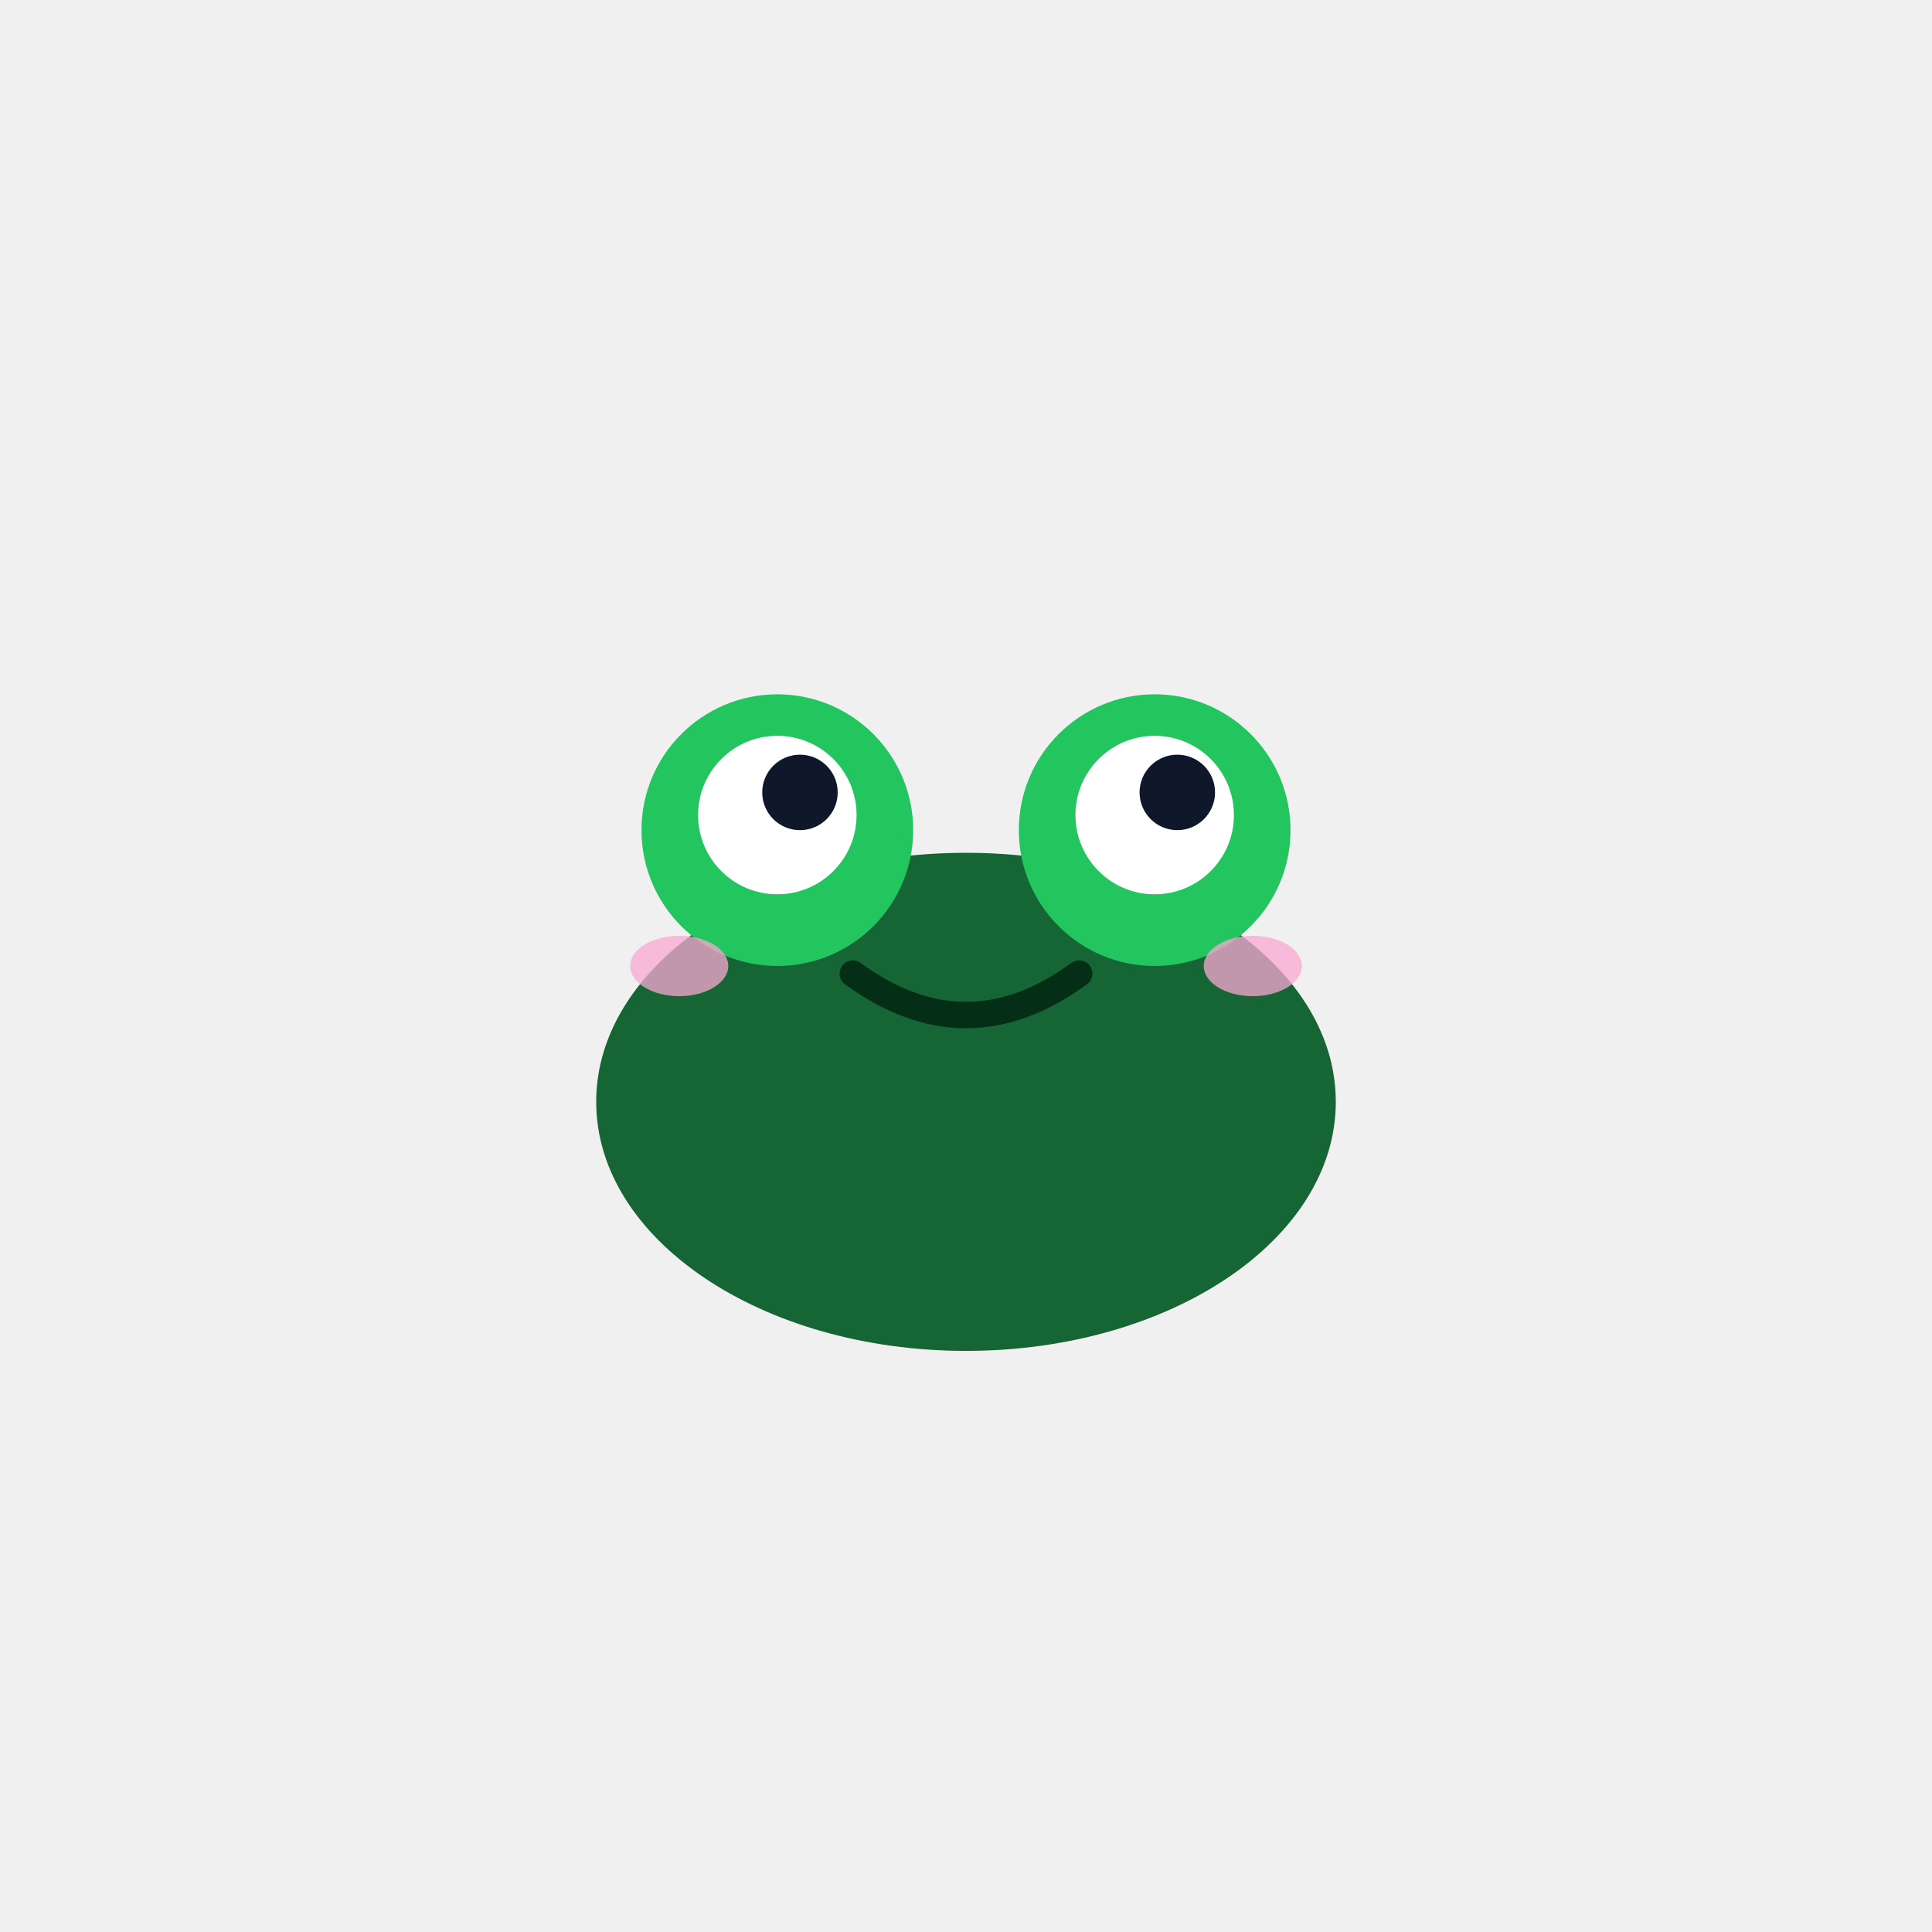
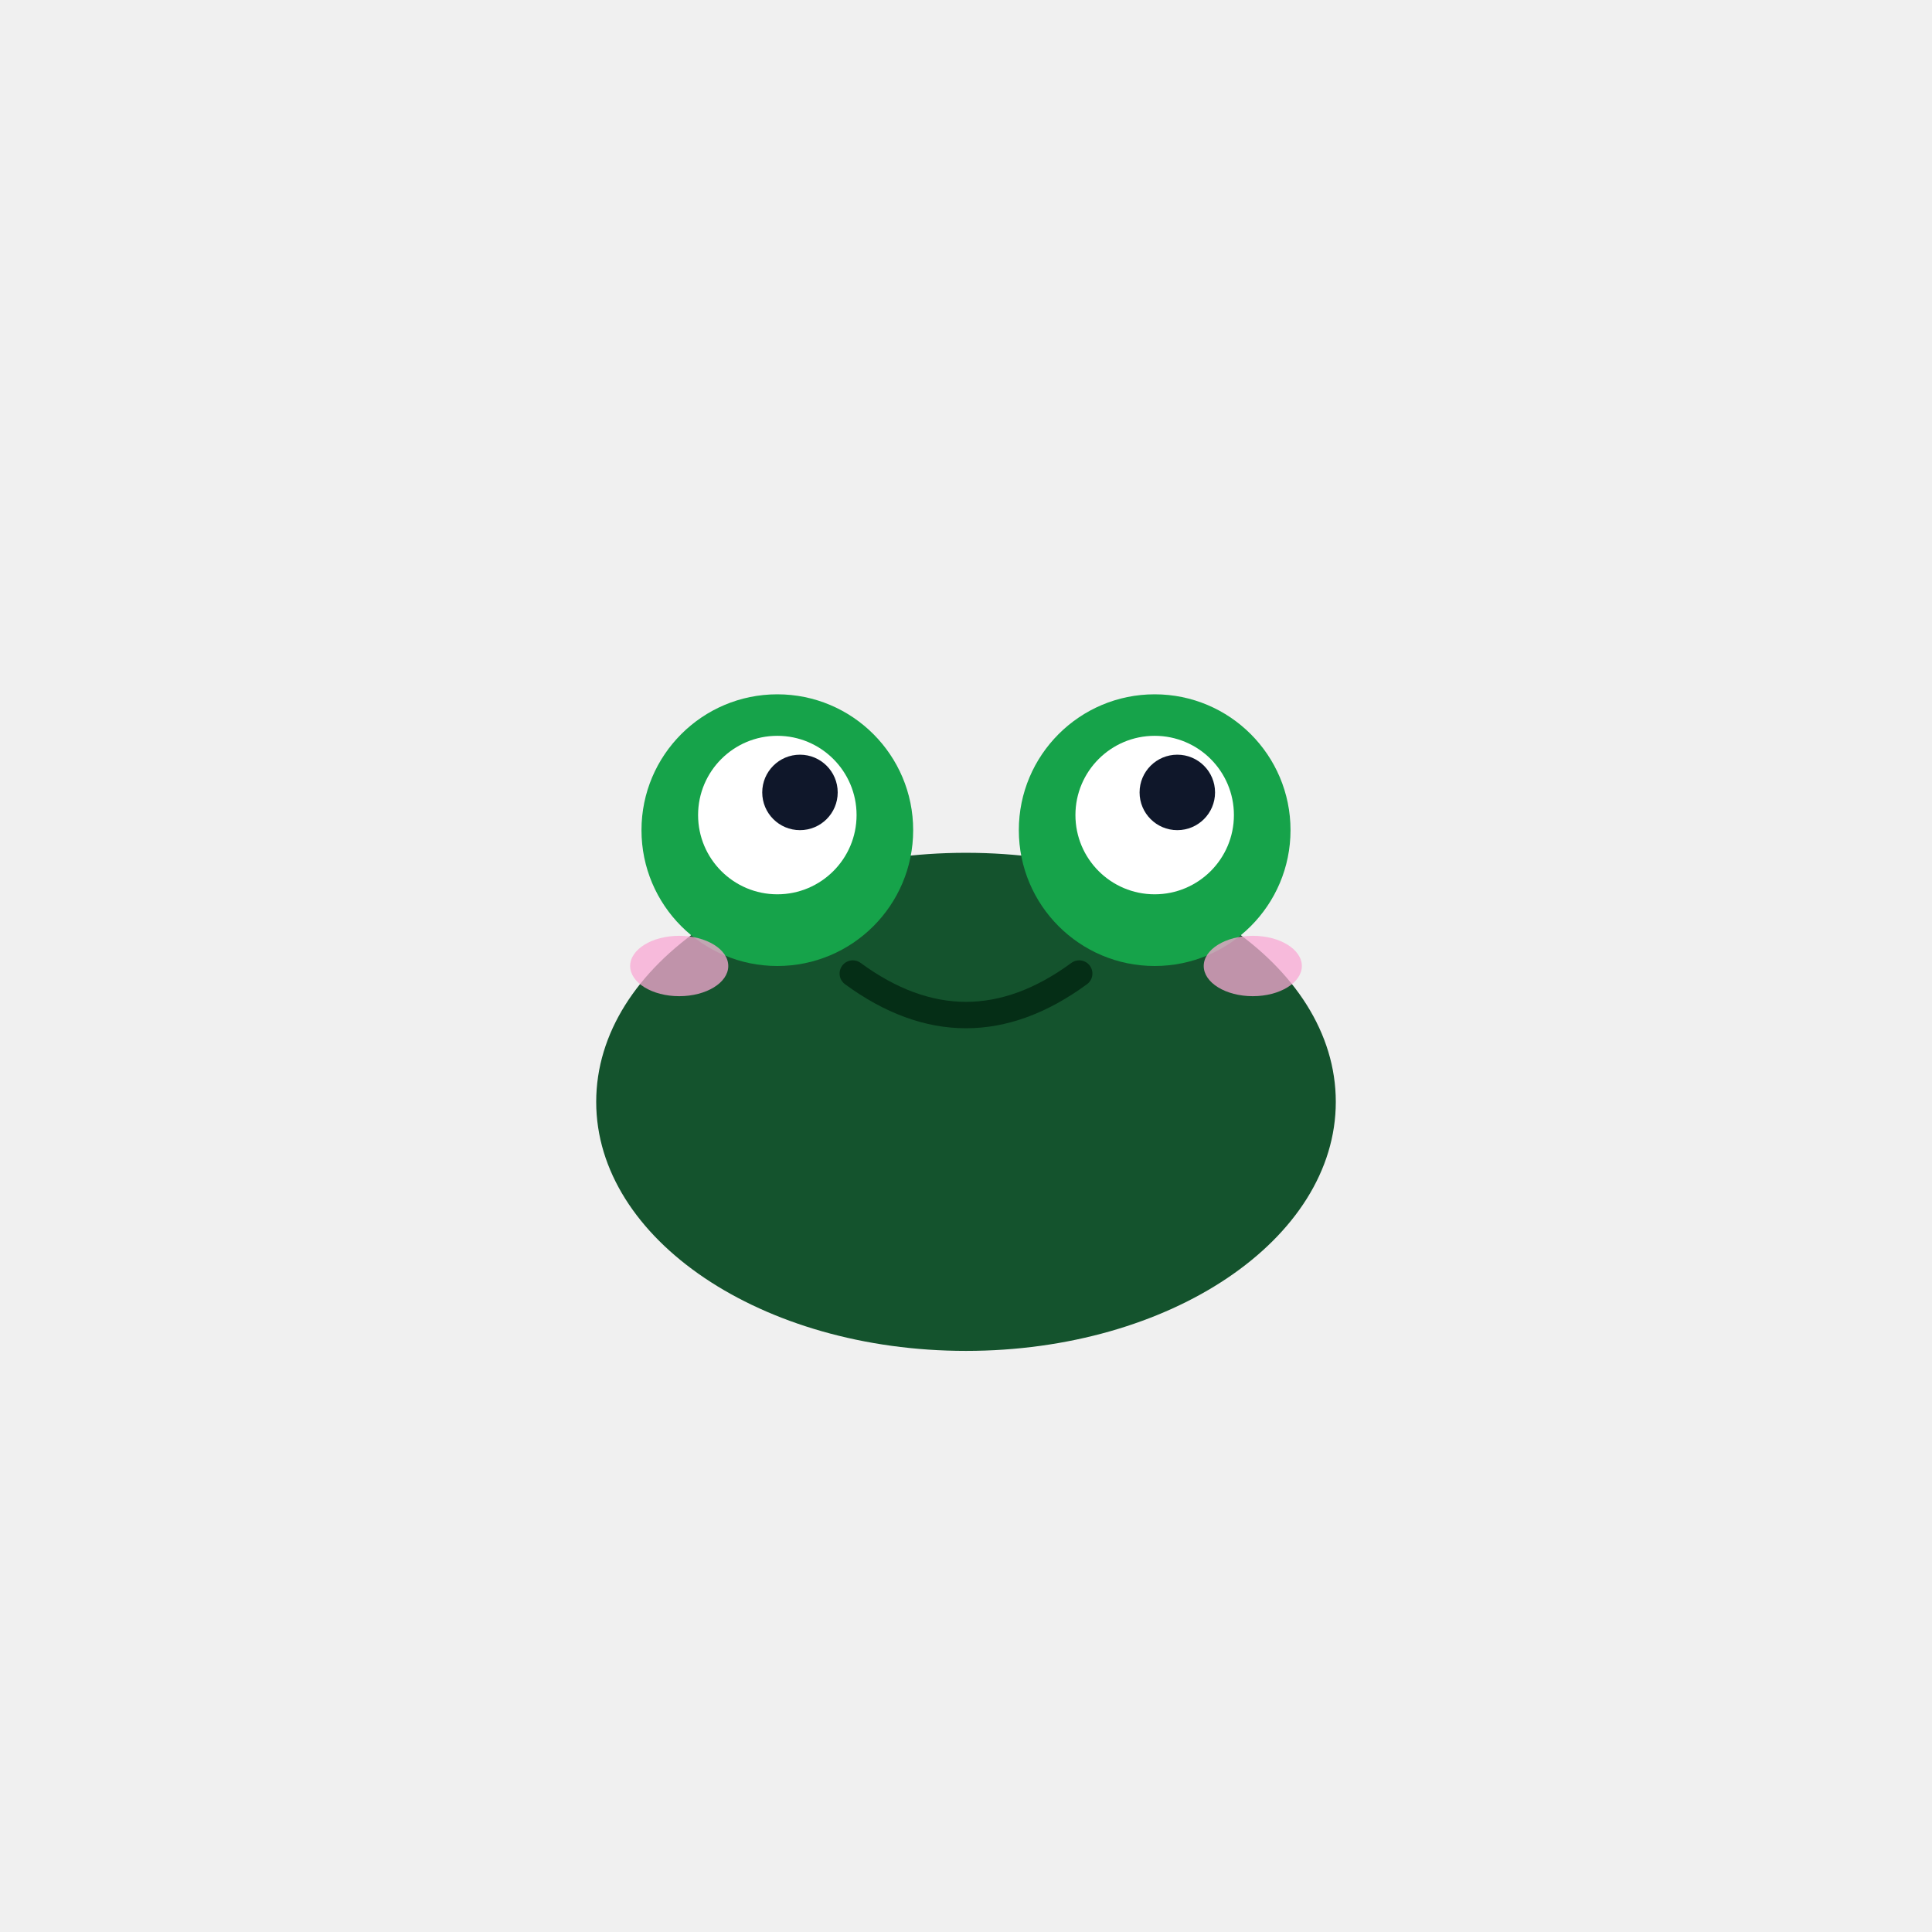
<svg xmlns="http://www.w3.org/2000/svg" viewBox="0 0 512 512">
  <g transform="translate(0 -80)">
-     <ellipse cx="256" cy="372" rx="98" ry="66" fill="#166534" />
-     <circle cx="206" cy="300" r="36" fill="#22C55E" />
-     <circle cx="306" cy="300" r="36" fill="#22C55E" />
+     <ellipse cx="256" cy="372" rx="98" ry="66" fill="#14532D" />
+     <circle cx="206" cy="300" r="36" fill="#16A34A" />
+     <circle cx="306" cy="300" r="36" fill="#16A34A" />
    <circle cx="206" cy="296" r="21" fill="#FFFFFF" />
    <circle cx="306" cy="296" r="21" fill="#FFFFFF" />
    <circle cx="212" cy="290" r="10" fill="#0F172A" />
    <circle cx="312" cy="290" r="10" fill="#0F172A" />
    <ellipse cx="180" cy="336" rx="13" ry="8" fill="#F9A8D4" opacity="0.75" />
    <ellipse cx="332" cy="336" rx="13" ry="8" fill="#F9A8D4" opacity="0.75" />
    <path d="M226 338q30 22 60 0" fill="none" stroke="#052E16" stroke-width="7" stroke-linecap="round" />
  </g>
</svg>
